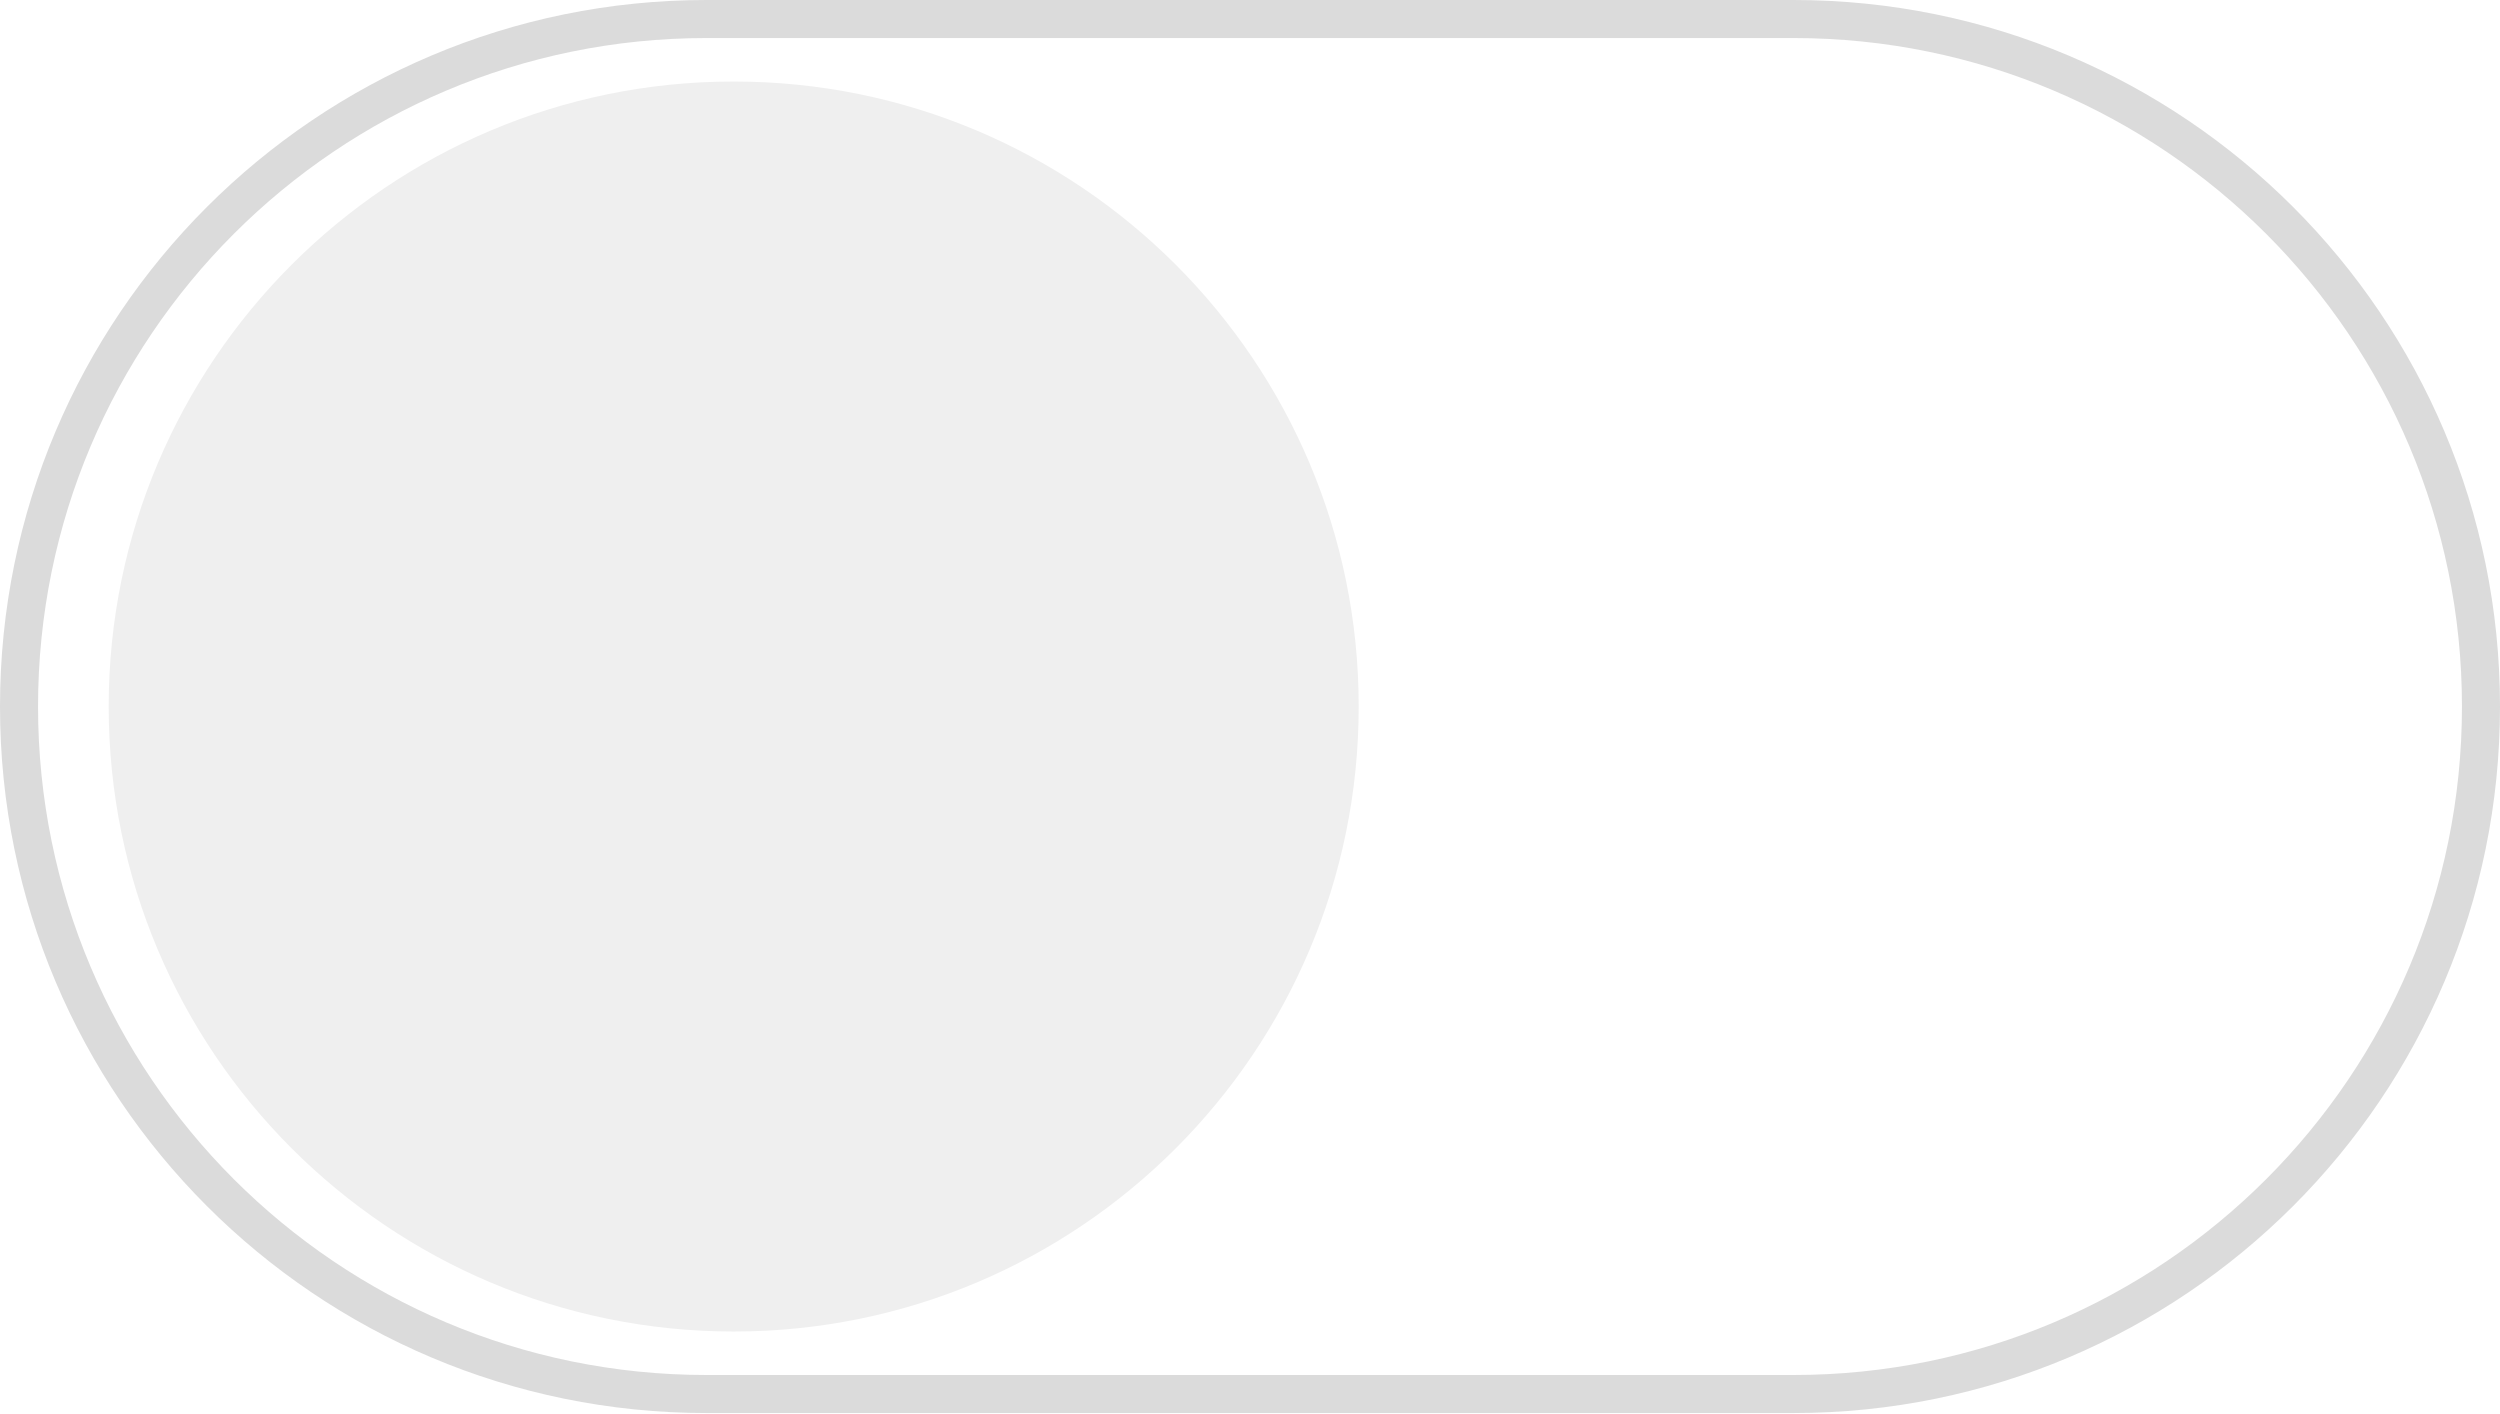
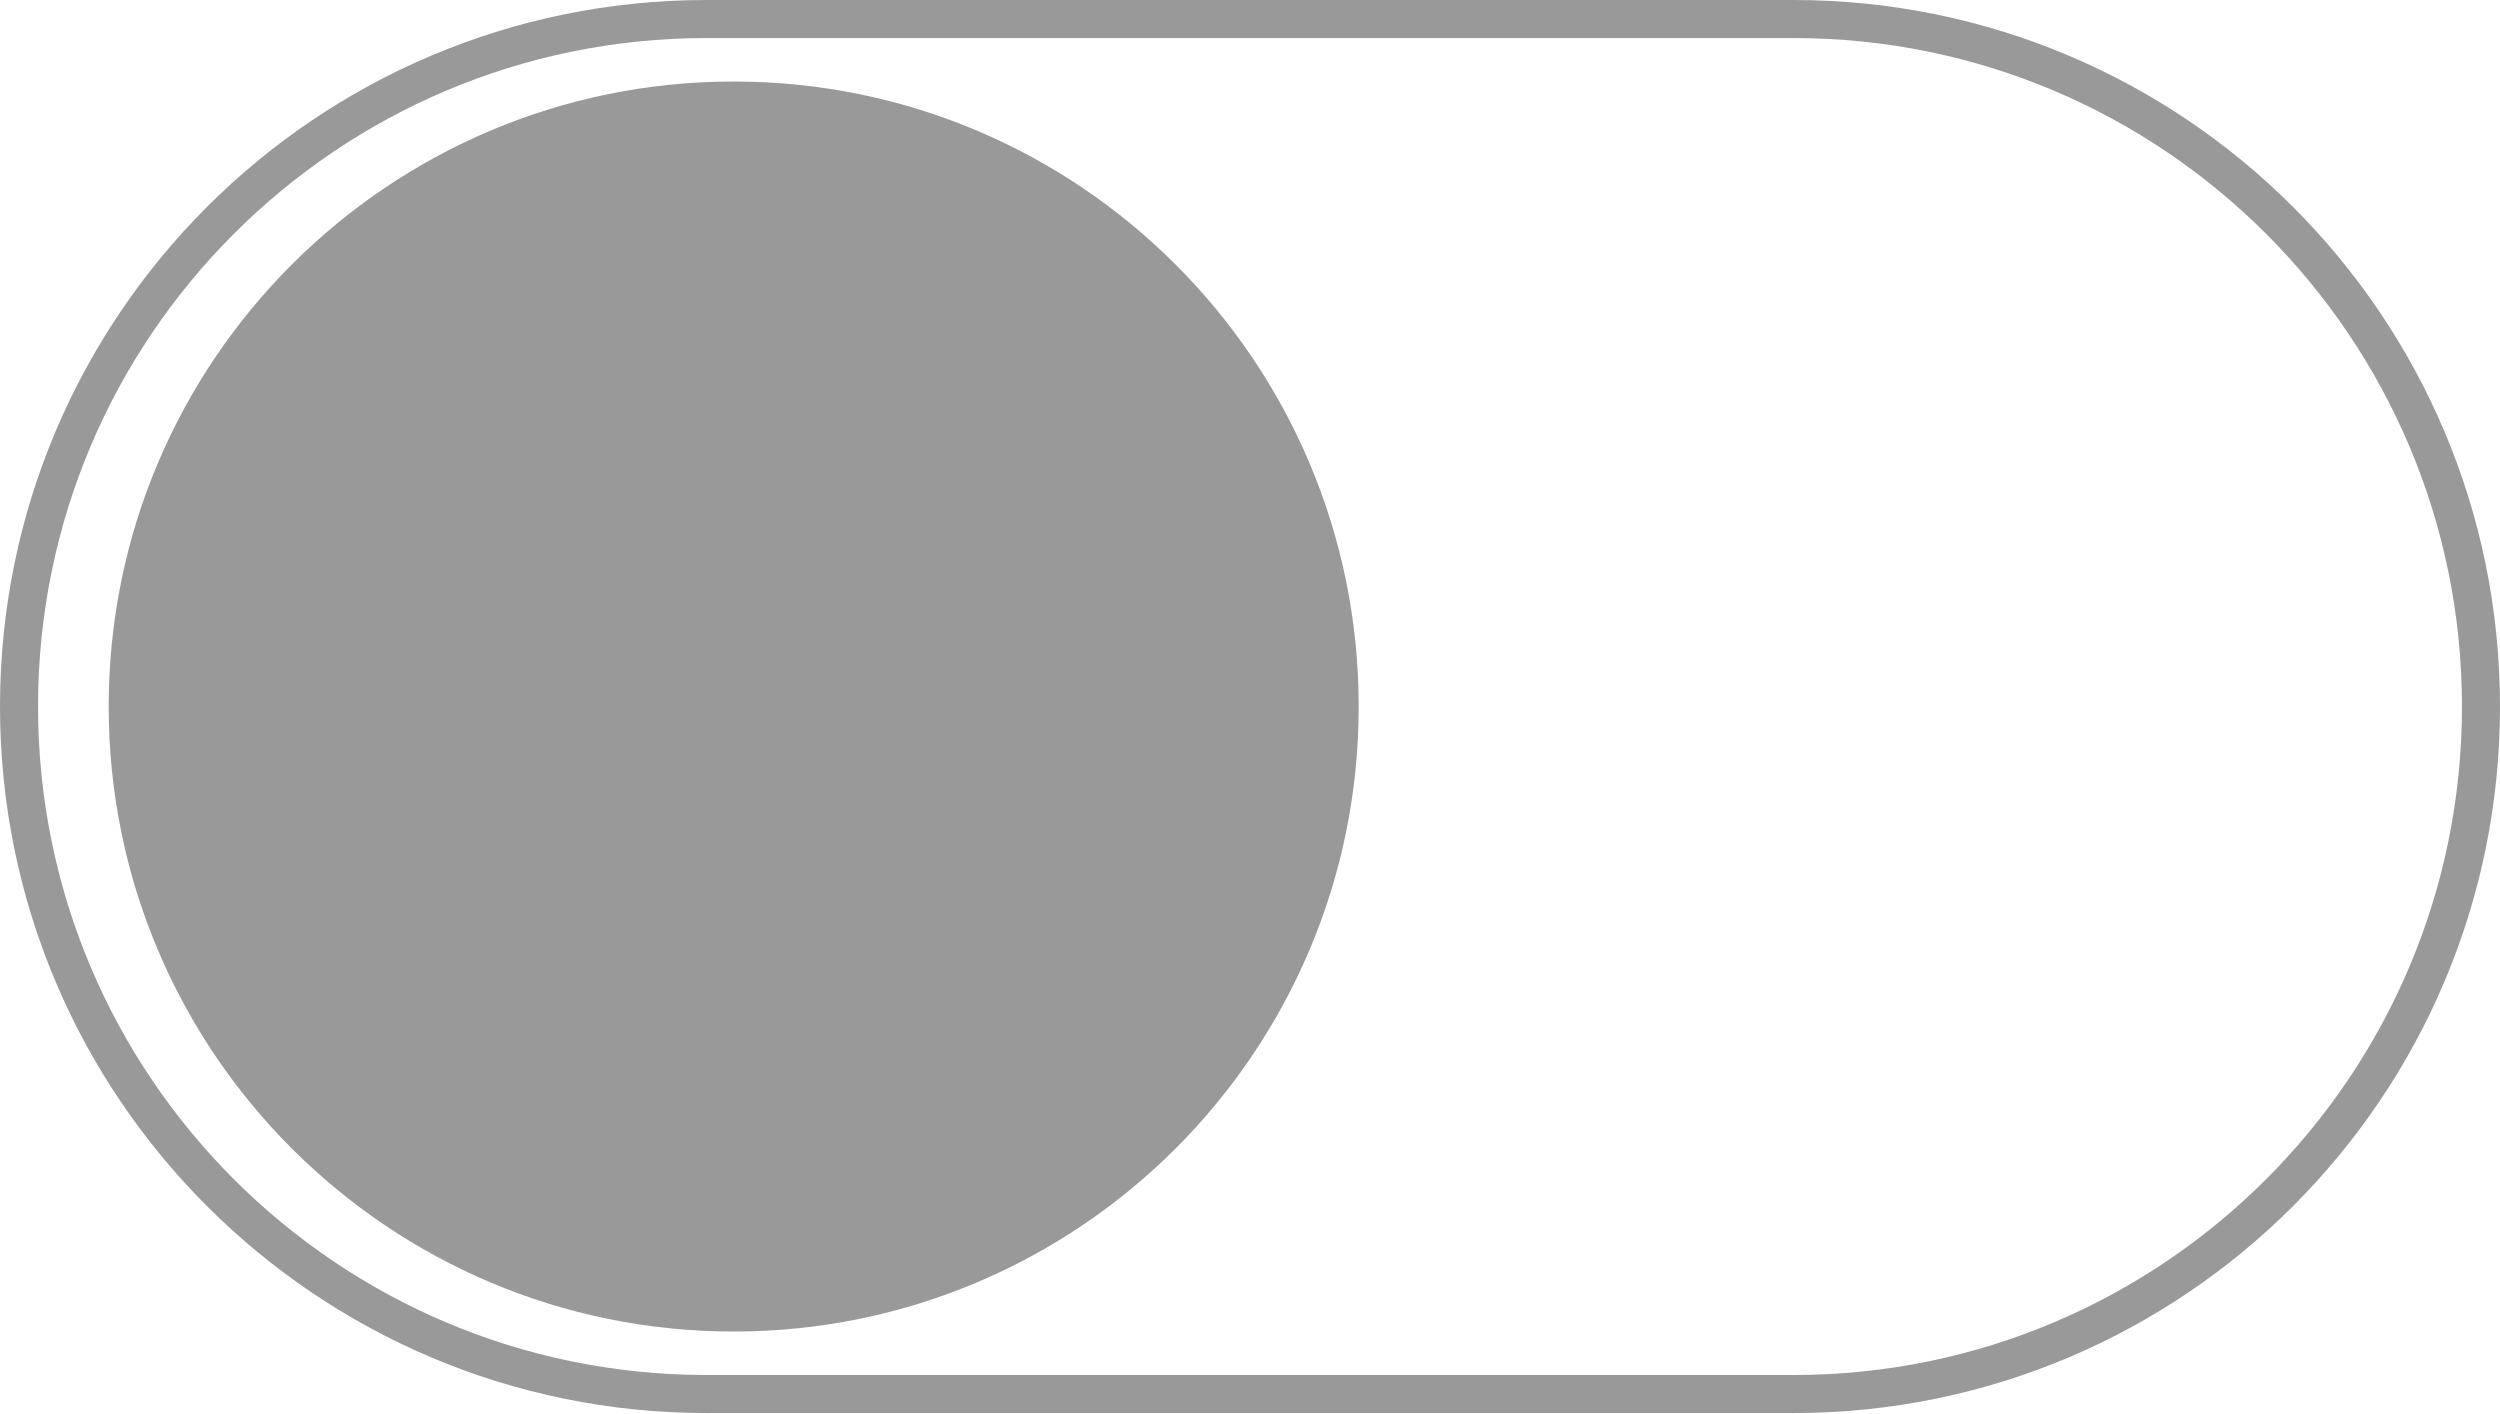
<svg xmlns="http://www.w3.org/2000/svg" width="46" height="26" viewBox="0 0 46 26">
  <g id="Group_2829" data-name="Group 2829" transform="translate(-304.221 -306.379)">
-     <g id="Rectangle_121" data-name="Rectangle 121" transform="translate(304.221 306.379)" fill="none" stroke="#dbdbdb" stroke-width="0.7">
+     <g id="Rectangle_121" data-name="Rectangle 121" transform="translate(304.221 306.379)" fill="none" stroke="#999999" stroke-width="0.7">
      <rect width="46" height="26" rx="13" stroke="none" />
      <rect x="0.35" y="0.35" width="45.3" height="25.3" rx="12.65" fill="none" />
    </g>
-     <circle id="Ellipse_28" data-name="Ellipse 28" cx="11.5" cy="11.5" r="11.5" transform="translate(306.221 307.879)" fill="#efefef" />
+     <circle id="Ellipse_28" data-name="Ellipse 28" cx="11.5" cy="11.5" r="11.5" transform="translate(306.221 307.879)" fill="#999999" />
  </g>
</svg>
